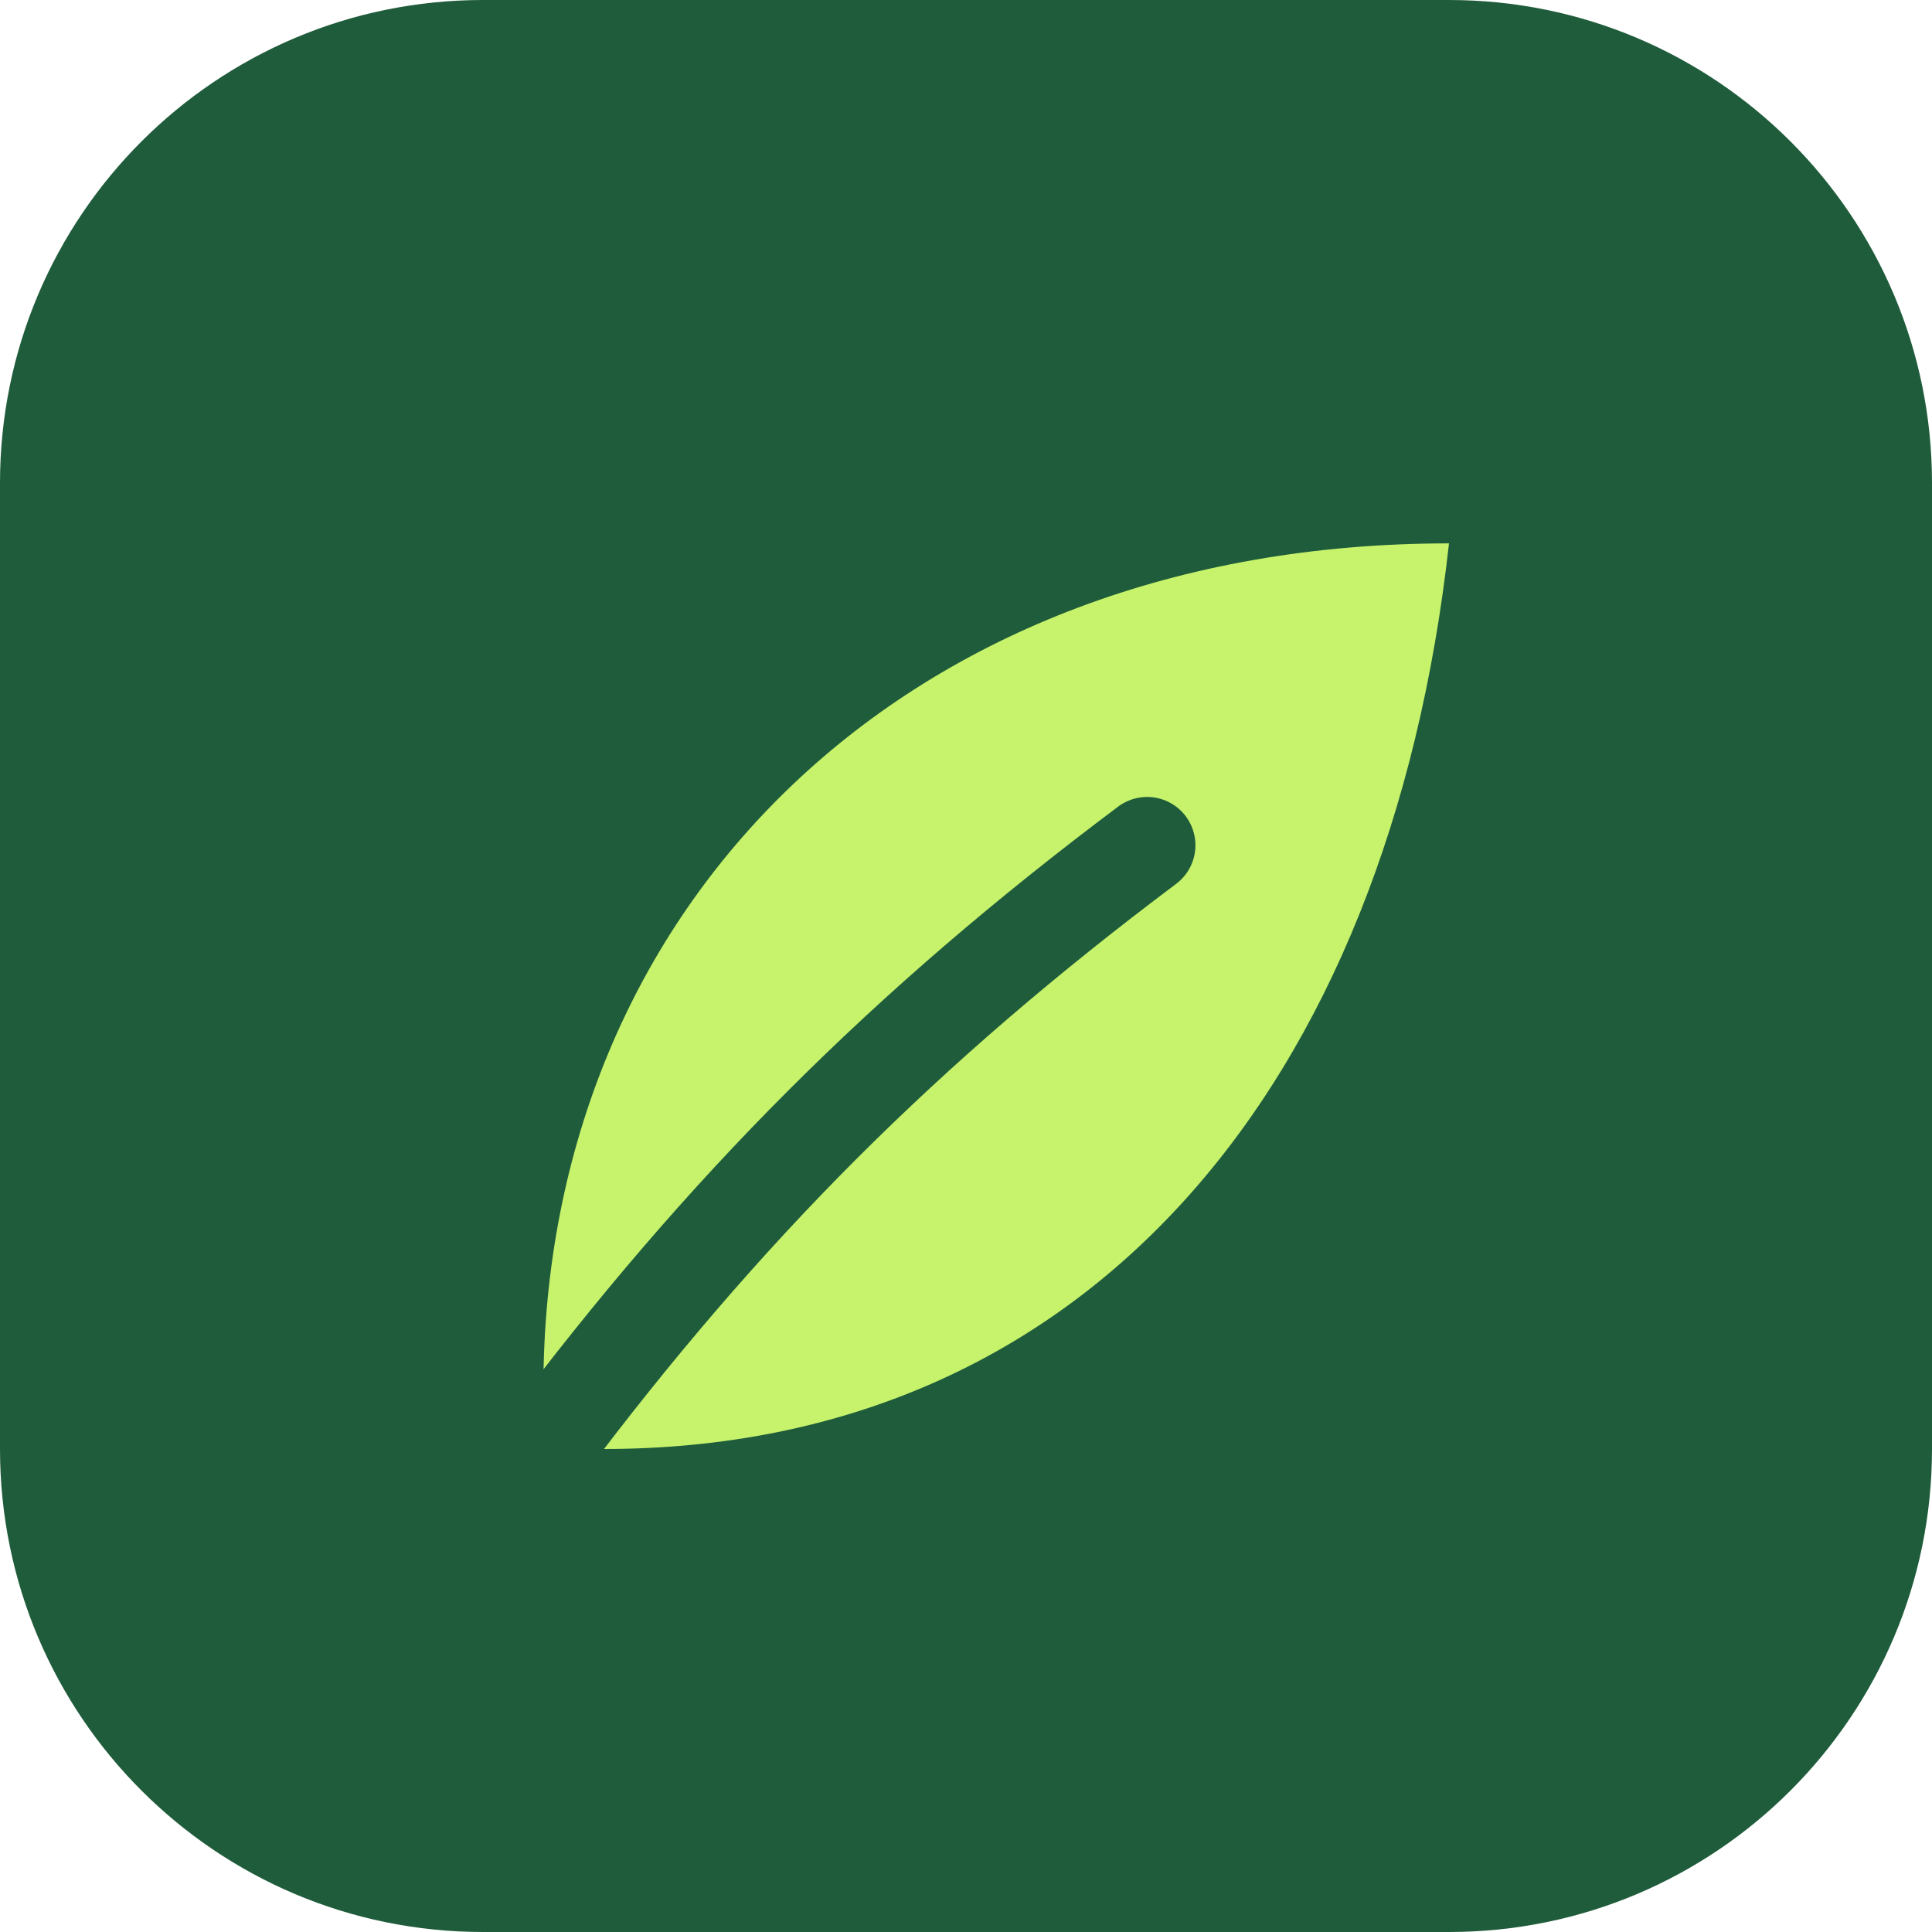
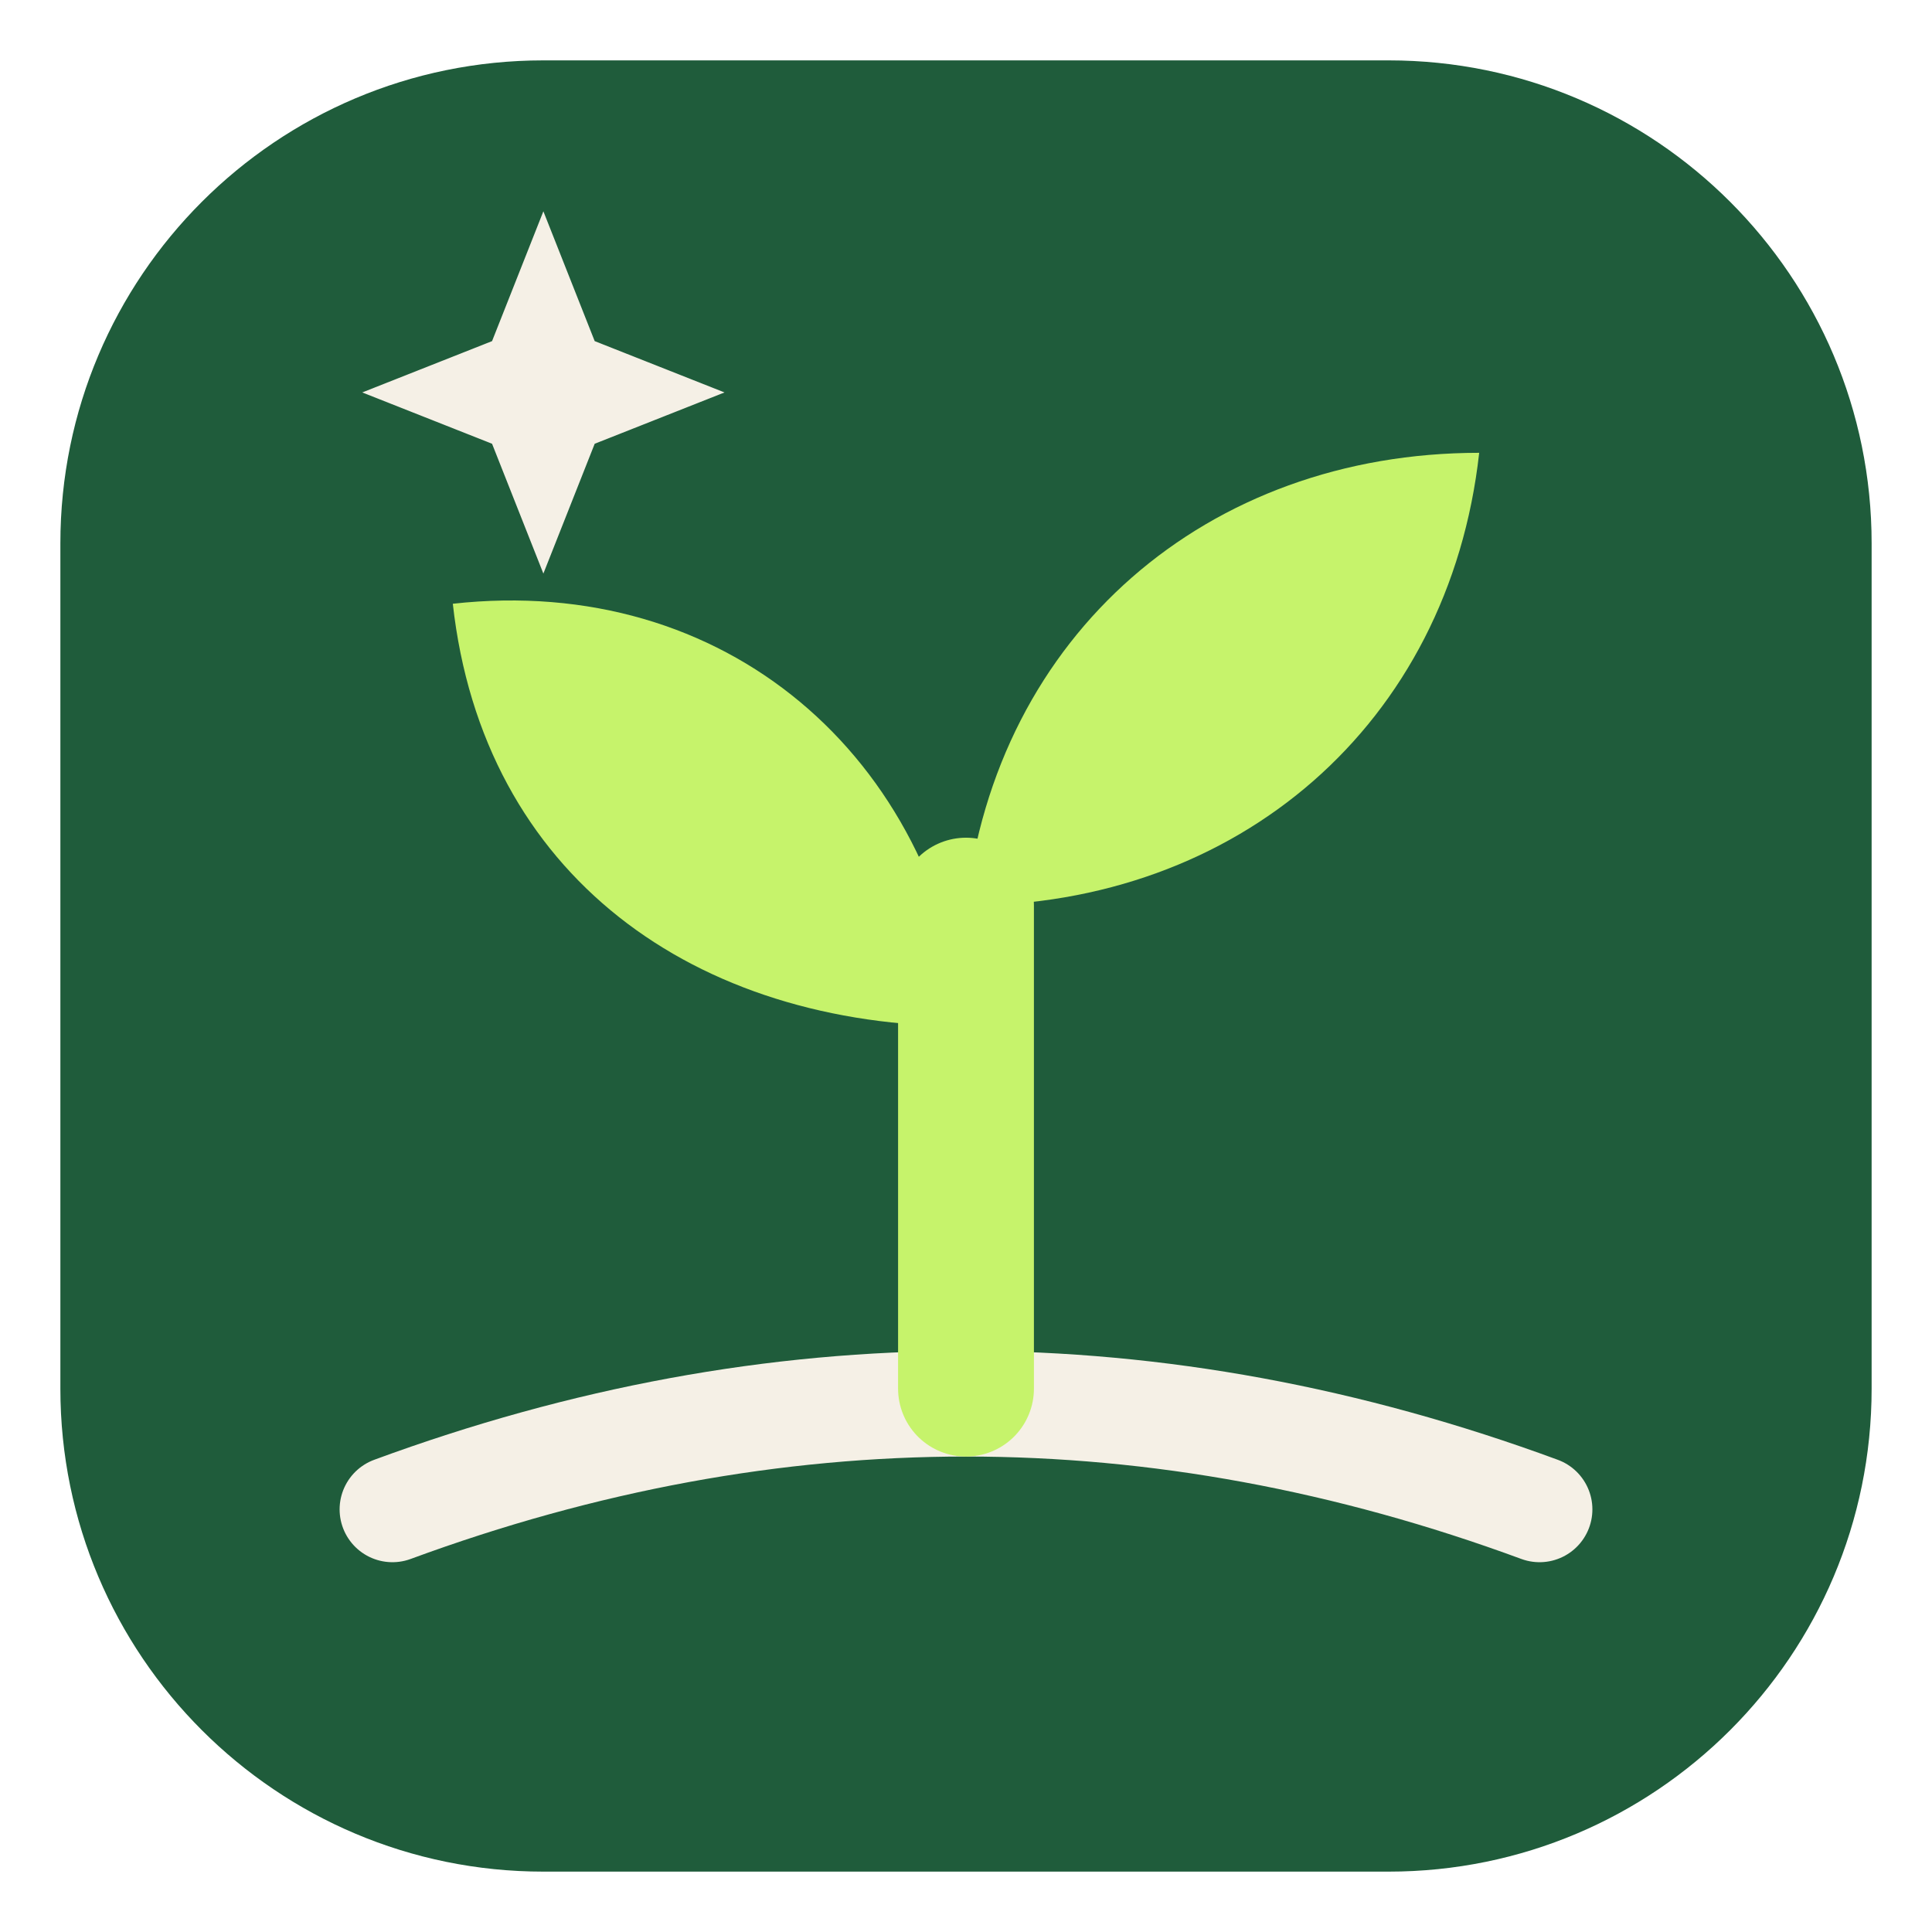
- <svg xmlns="http://www.w3.org/2000/svg" viewBox="0 0 32 32">
-   <rect width="32" height="32" rx="8" fill="#1F5C3B" />
-   <path d="M9 23c0-8 6-14 15-14-1 9-6 15-14 15" fill="#C6F36B" />
-   <path d="M9 24c3-4 6-7 10-10" stroke="#1F5C3B" stroke-width="1.6" fill="none" stroke-linecap="round" />
+ <svg xmlns="http://www.w3.org/2000/svg" viewBox="0 0 64 64">
+   <rect x="2" y="2" width="60" height="60" rx="16" fill="#1F5C3B" />
+   <path d="M13 50 Q32 43 51 50" stroke="#F5F0E6" stroke-width="3.5" stroke-linecap="round" fill="none" />
+   <path d="M32 46 V30" stroke="#C6F36B" stroke-width="4.5" stroke-linecap="round" />
+   <path d="M32 34 C23 34 16 29 15 20 C24 19 31 25 32 34 Z" fill="#C6F36B" />
+   <path d="M32 30 C33 21 40 15 49 15 C48 24 41 30 32 30 Z" fill="#C6F36B" />
+   <path d="M18 7 L19.7 11.3 L24 13 L19.7 14.7 L18 19 L16.3 14.7 L12 13 L16.3 11.3 Z" fill="#F5F0E6" />
</svg>
